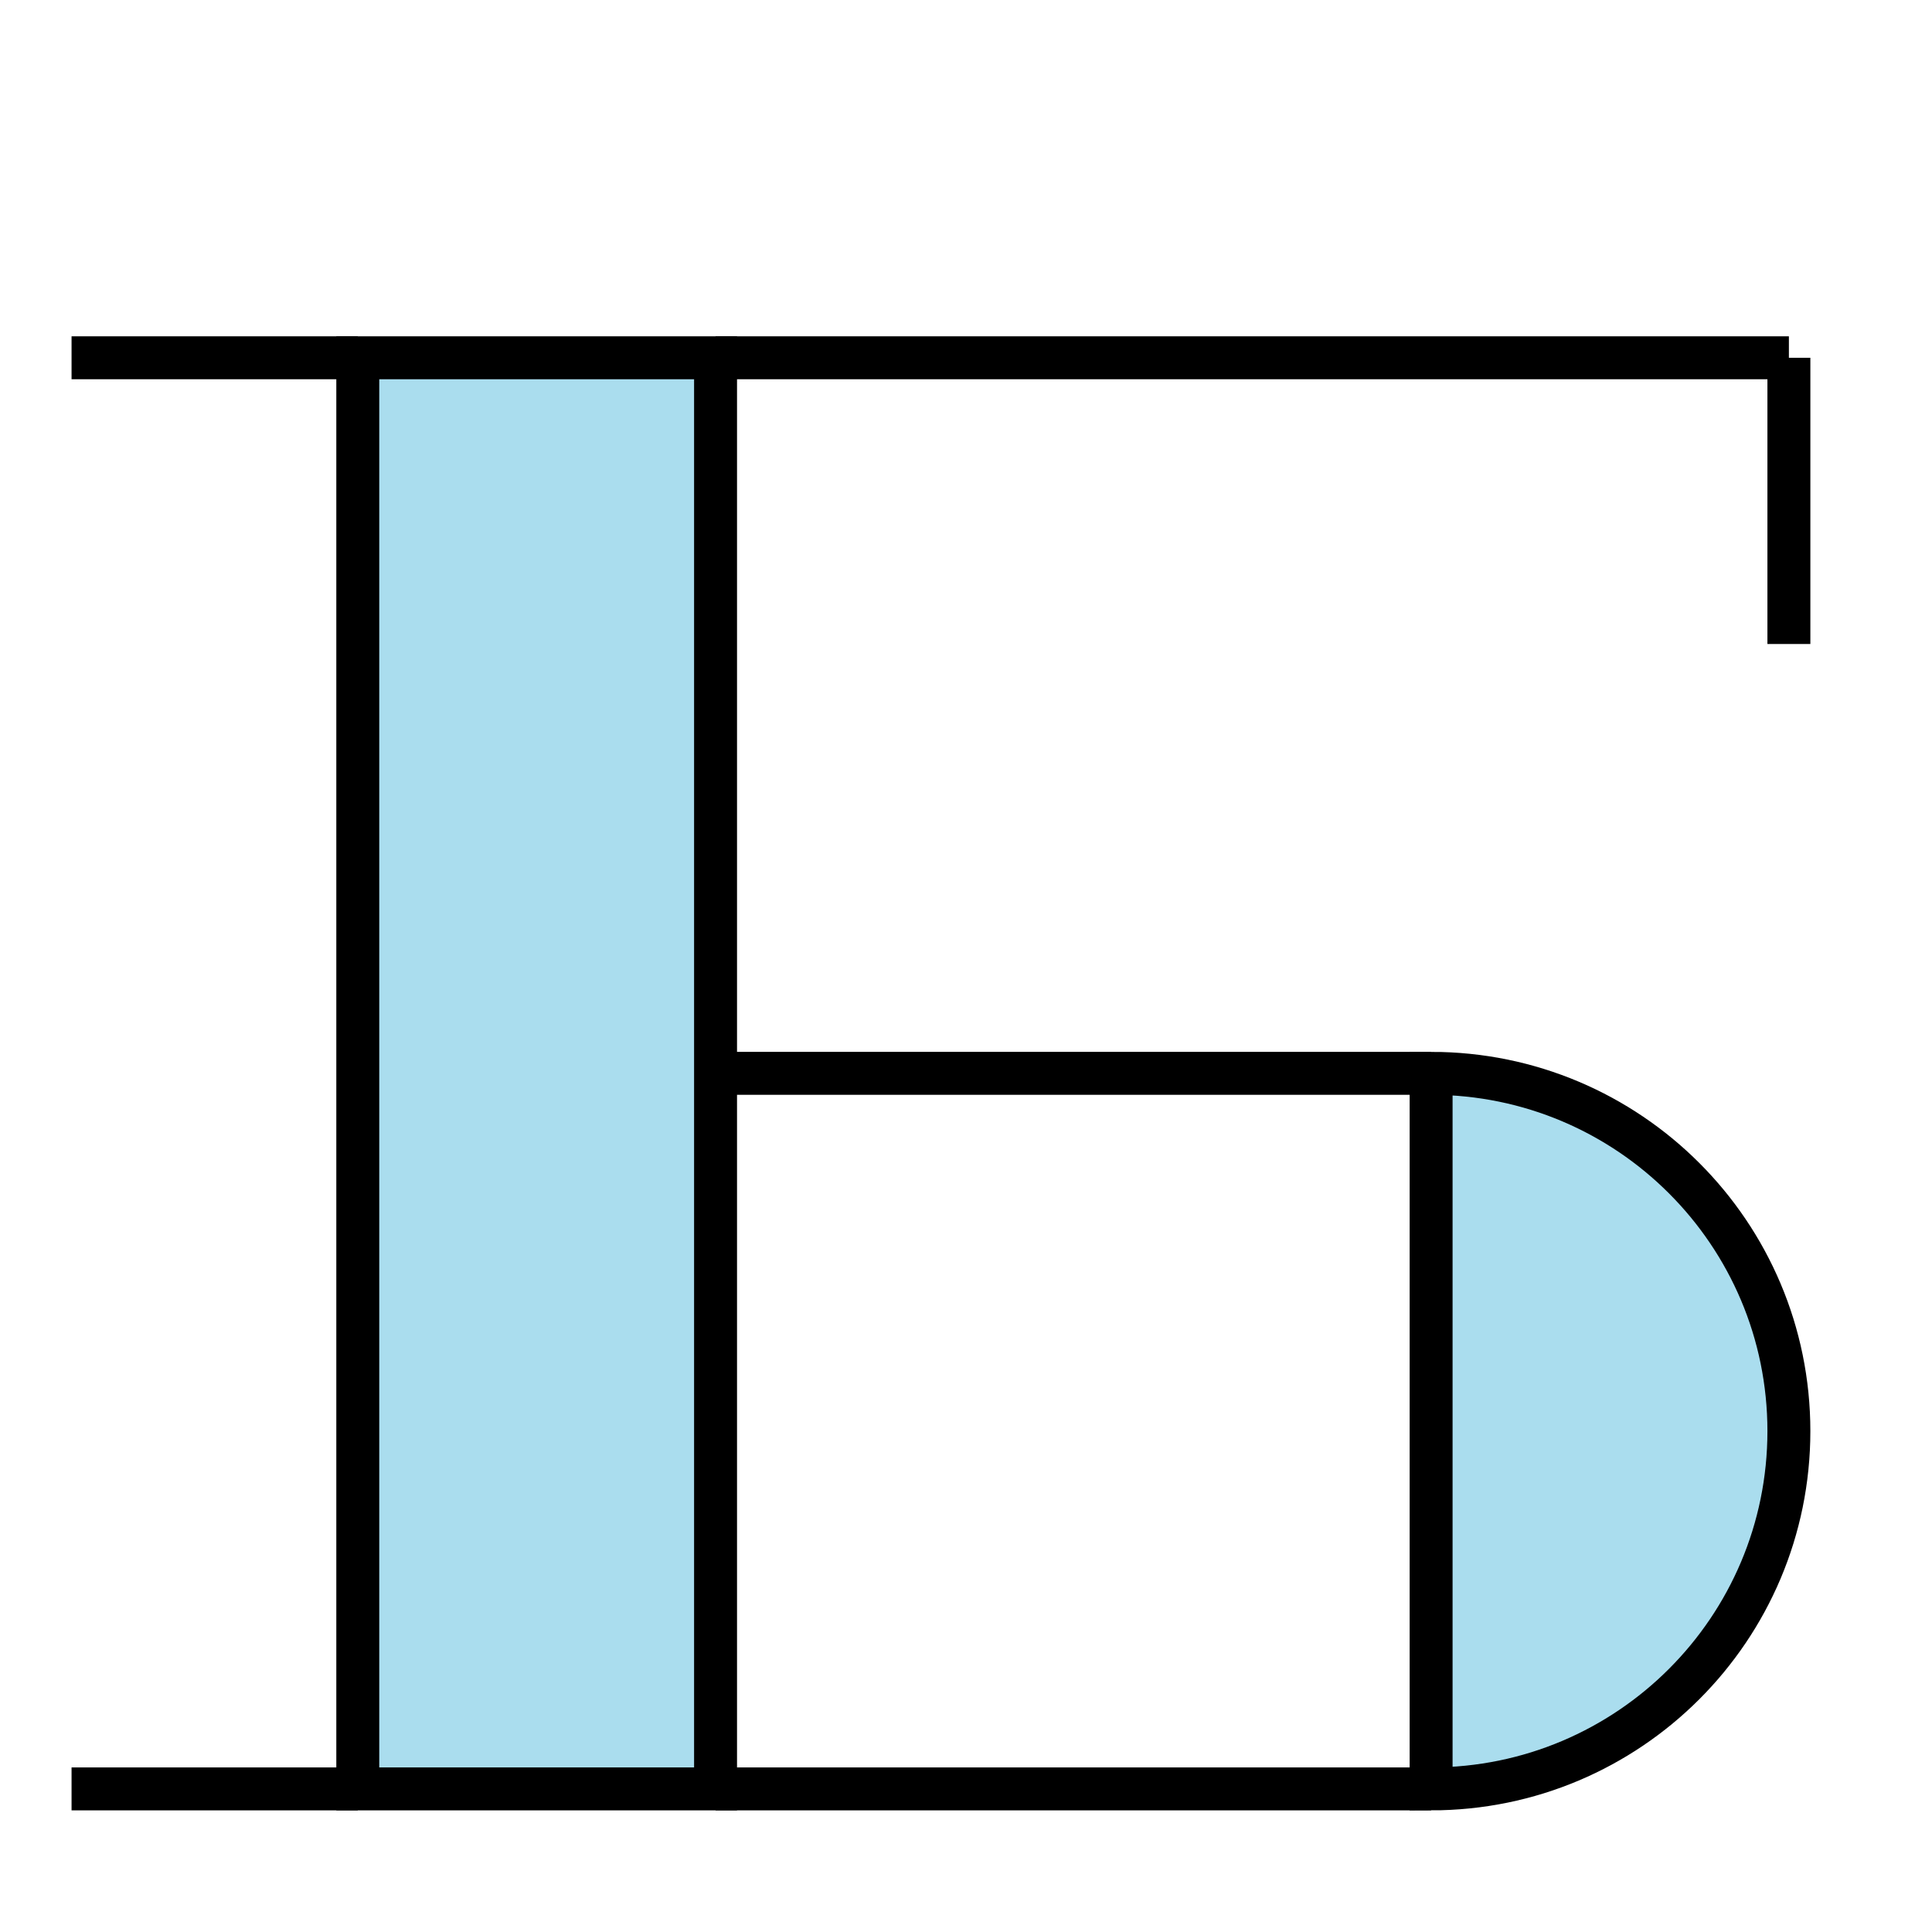
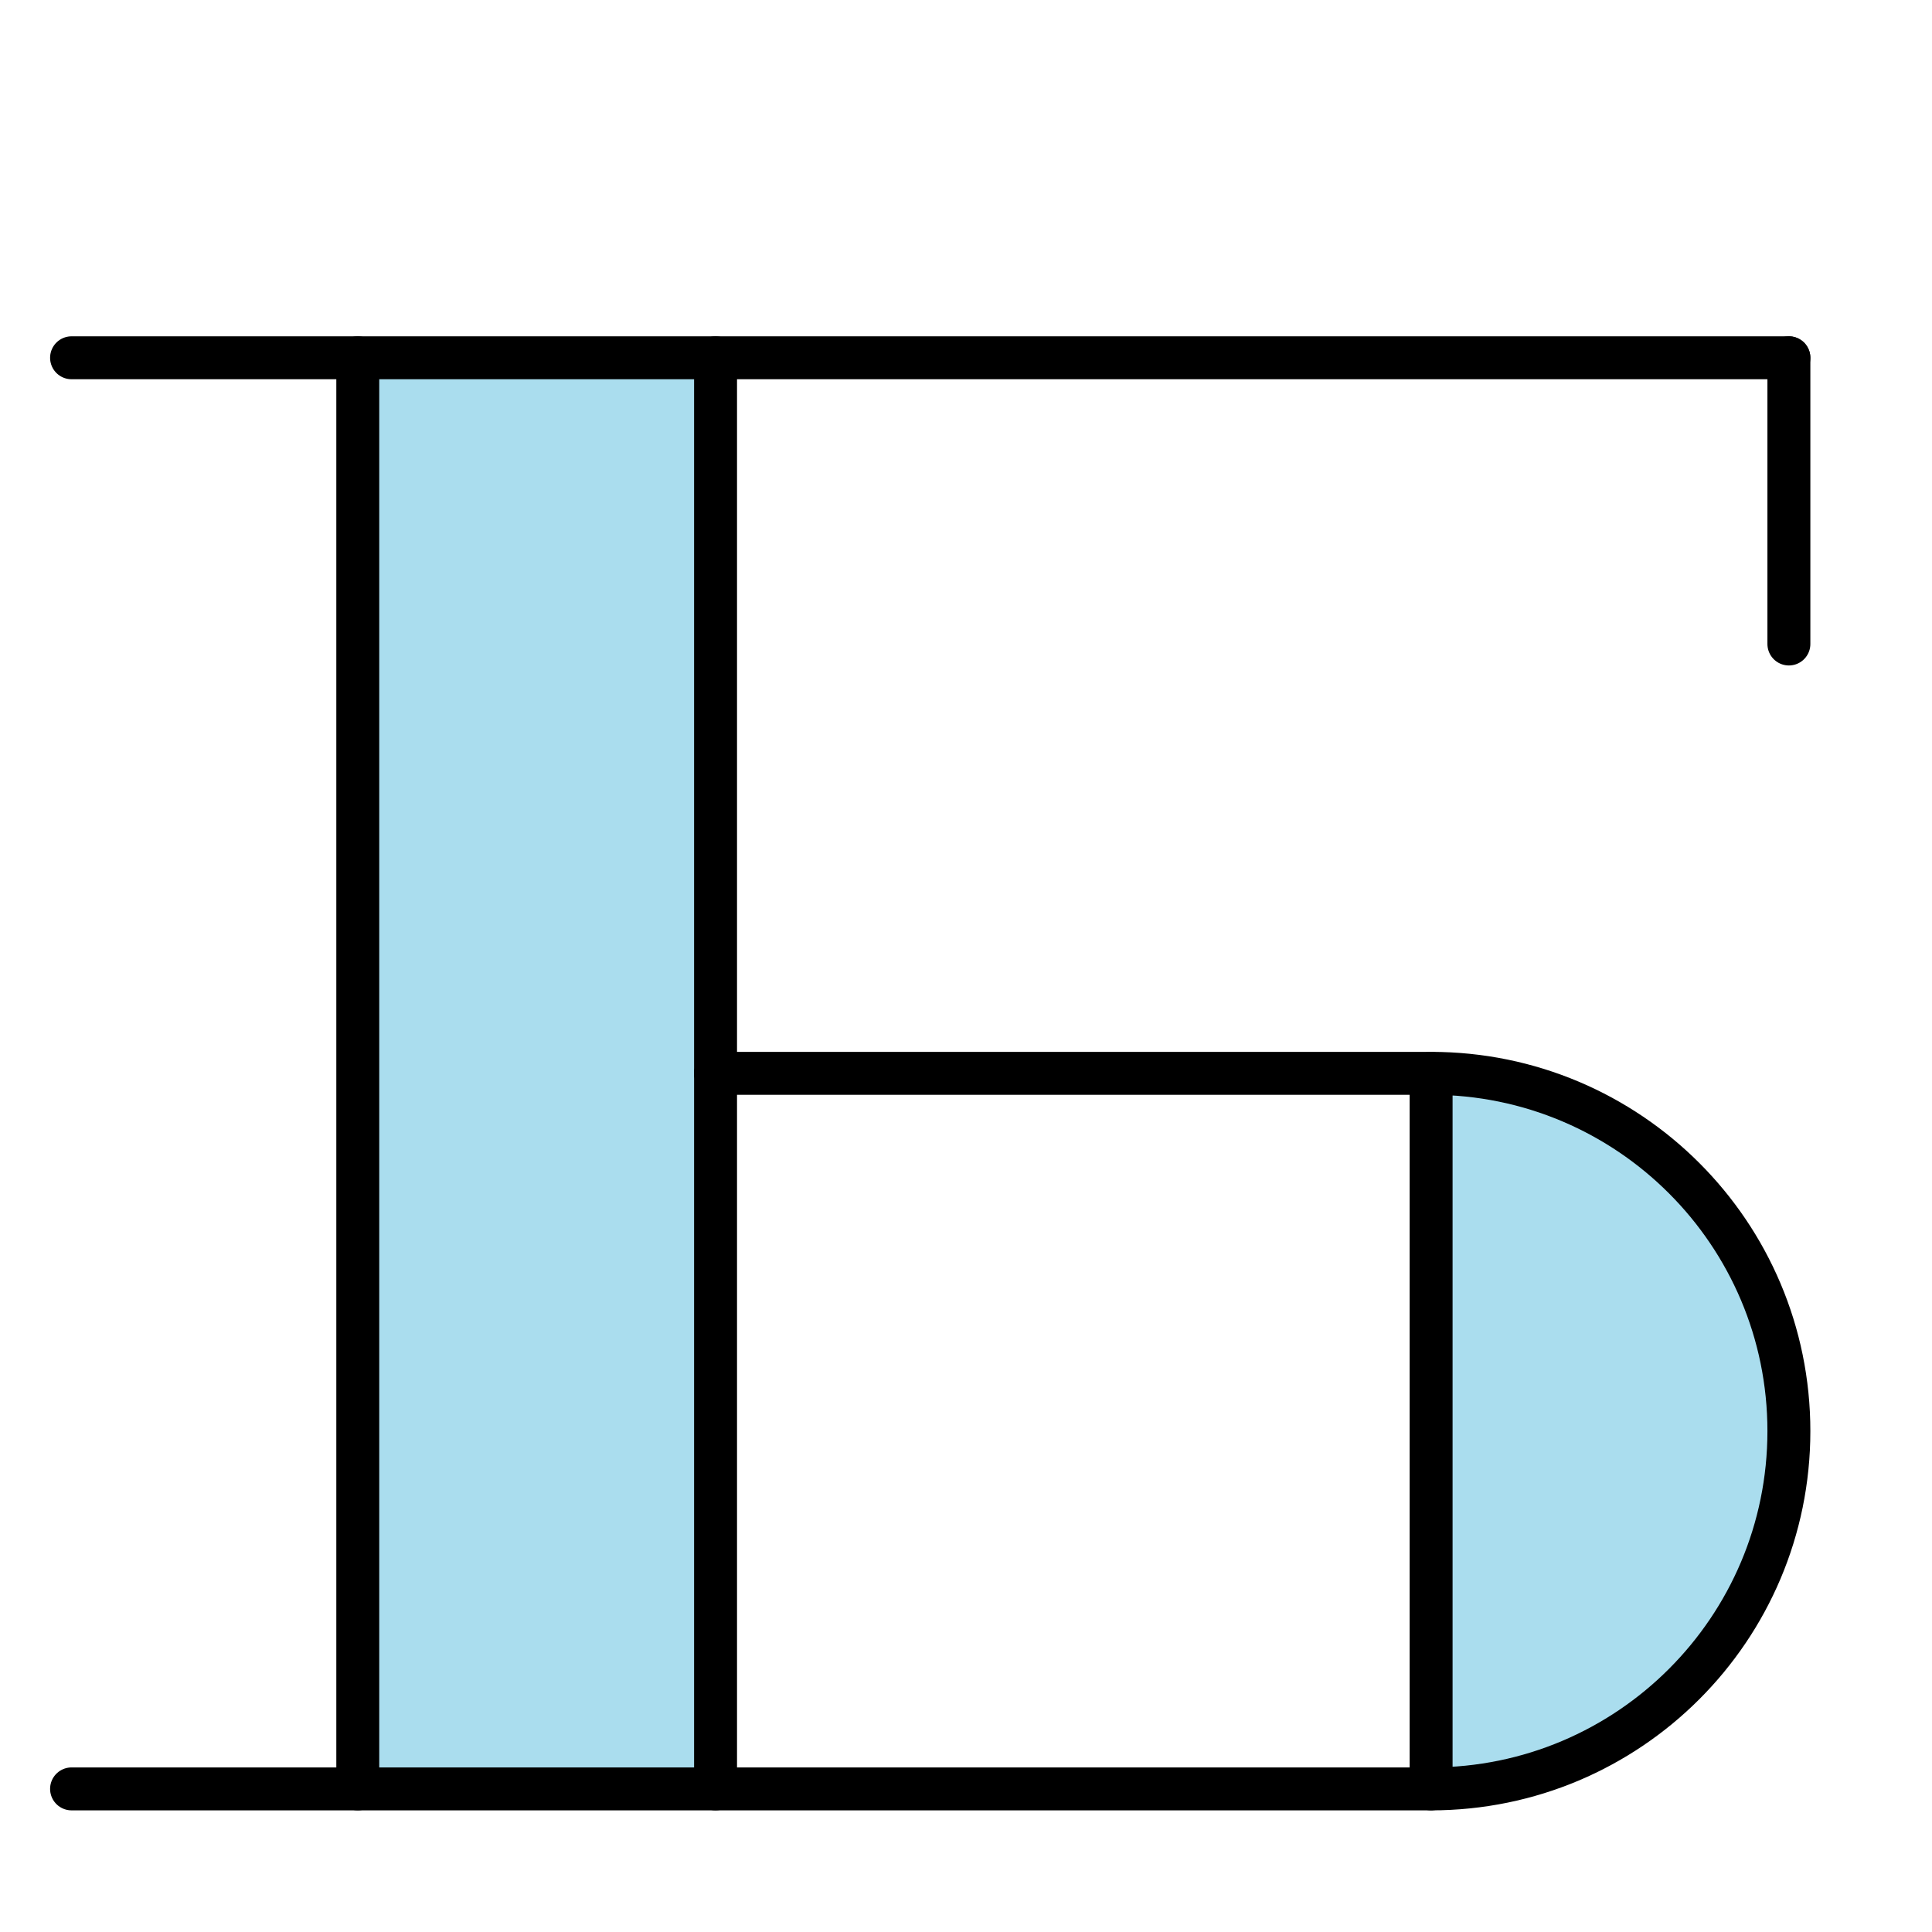
<svg xmlns="http://www.w3.org/2000/svg" width="270" height="270">
-   <style>* {fill: #ade; stroke: #000; stroke-width: 6px;} .vide {fill: none;}</style>*
+   <style>* {fill: #ade; stroke: #000; stroke-width: 6px; stroke-linejoin: round;} .vide {fill: none;}</style>*

<g>
    <polygon points="50,50 100,50 100,250 50,250" />
    <polygon points="100,50 250,50" />
    <polygon points="100,150 200,150" />
    <polygon points="100,250 200,250" />
    <path d="M 200,150 A 1 1 0 0 1 200,250 Z" />
  </g>
  <g>
    <polygon points="10,50 50,50" />
    <polygon points="250,50 250,90" />
    <polygon points="10,250 50,250" />
  </g>
</svg>
